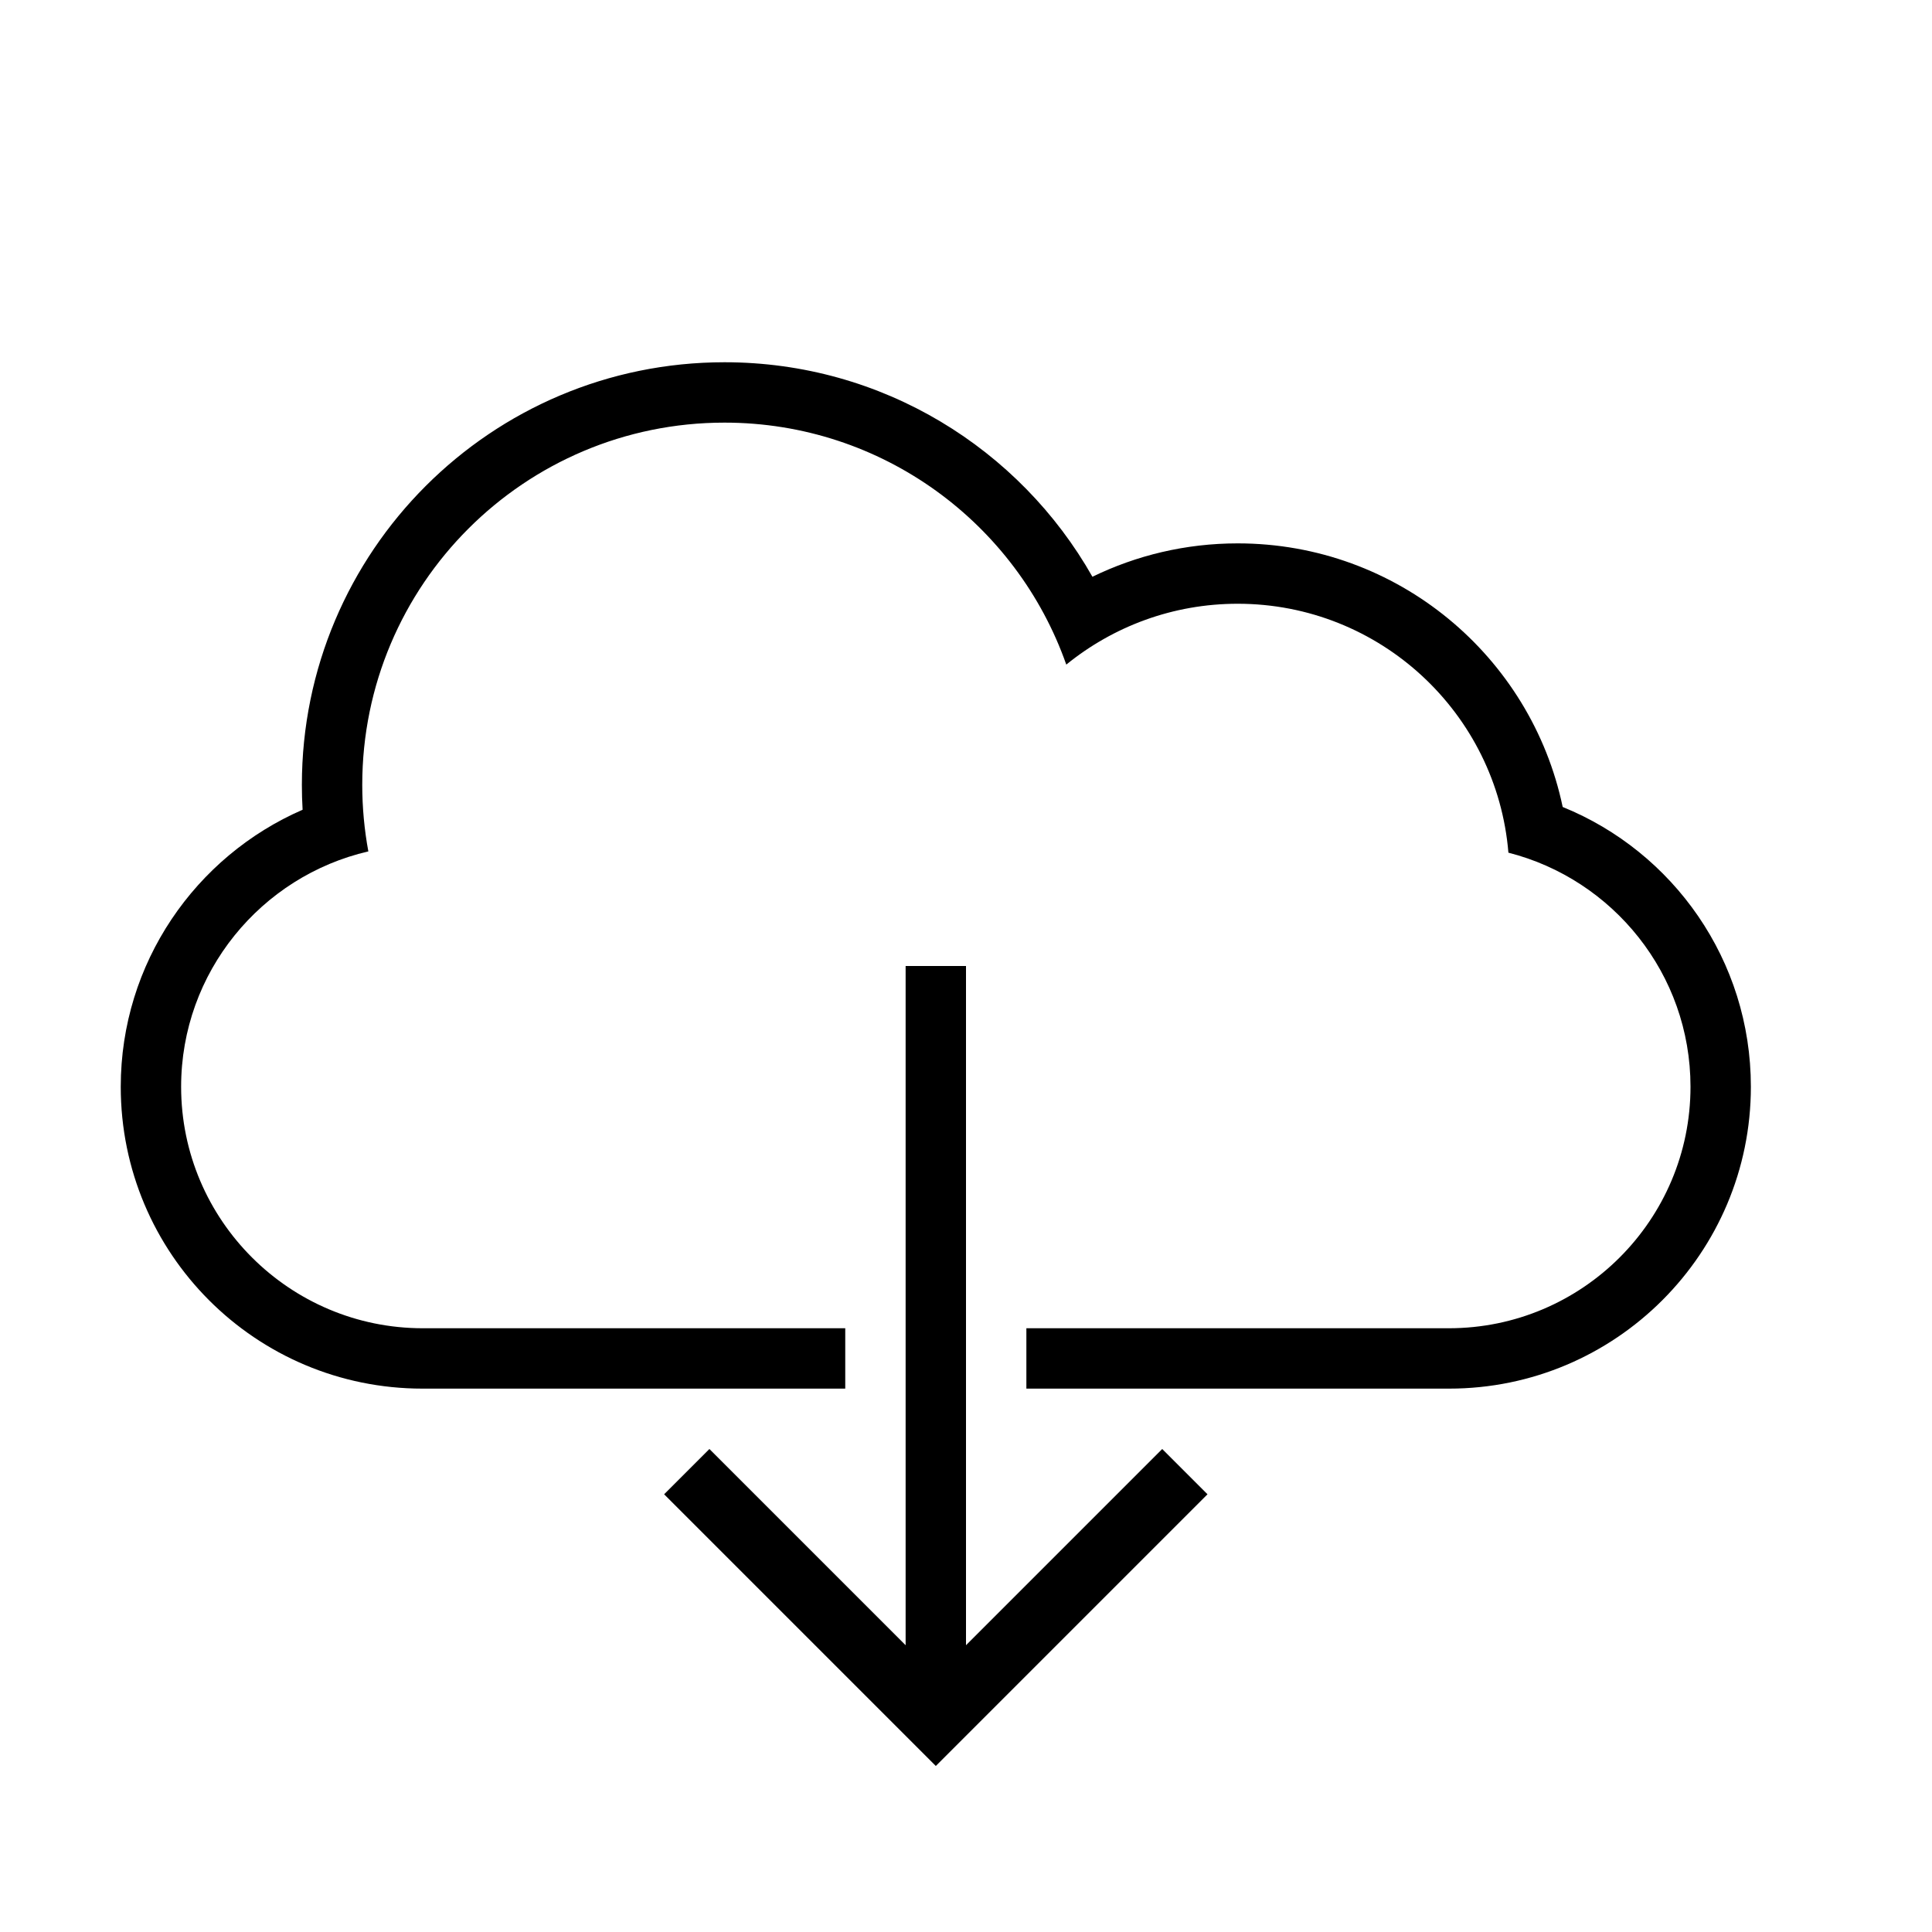
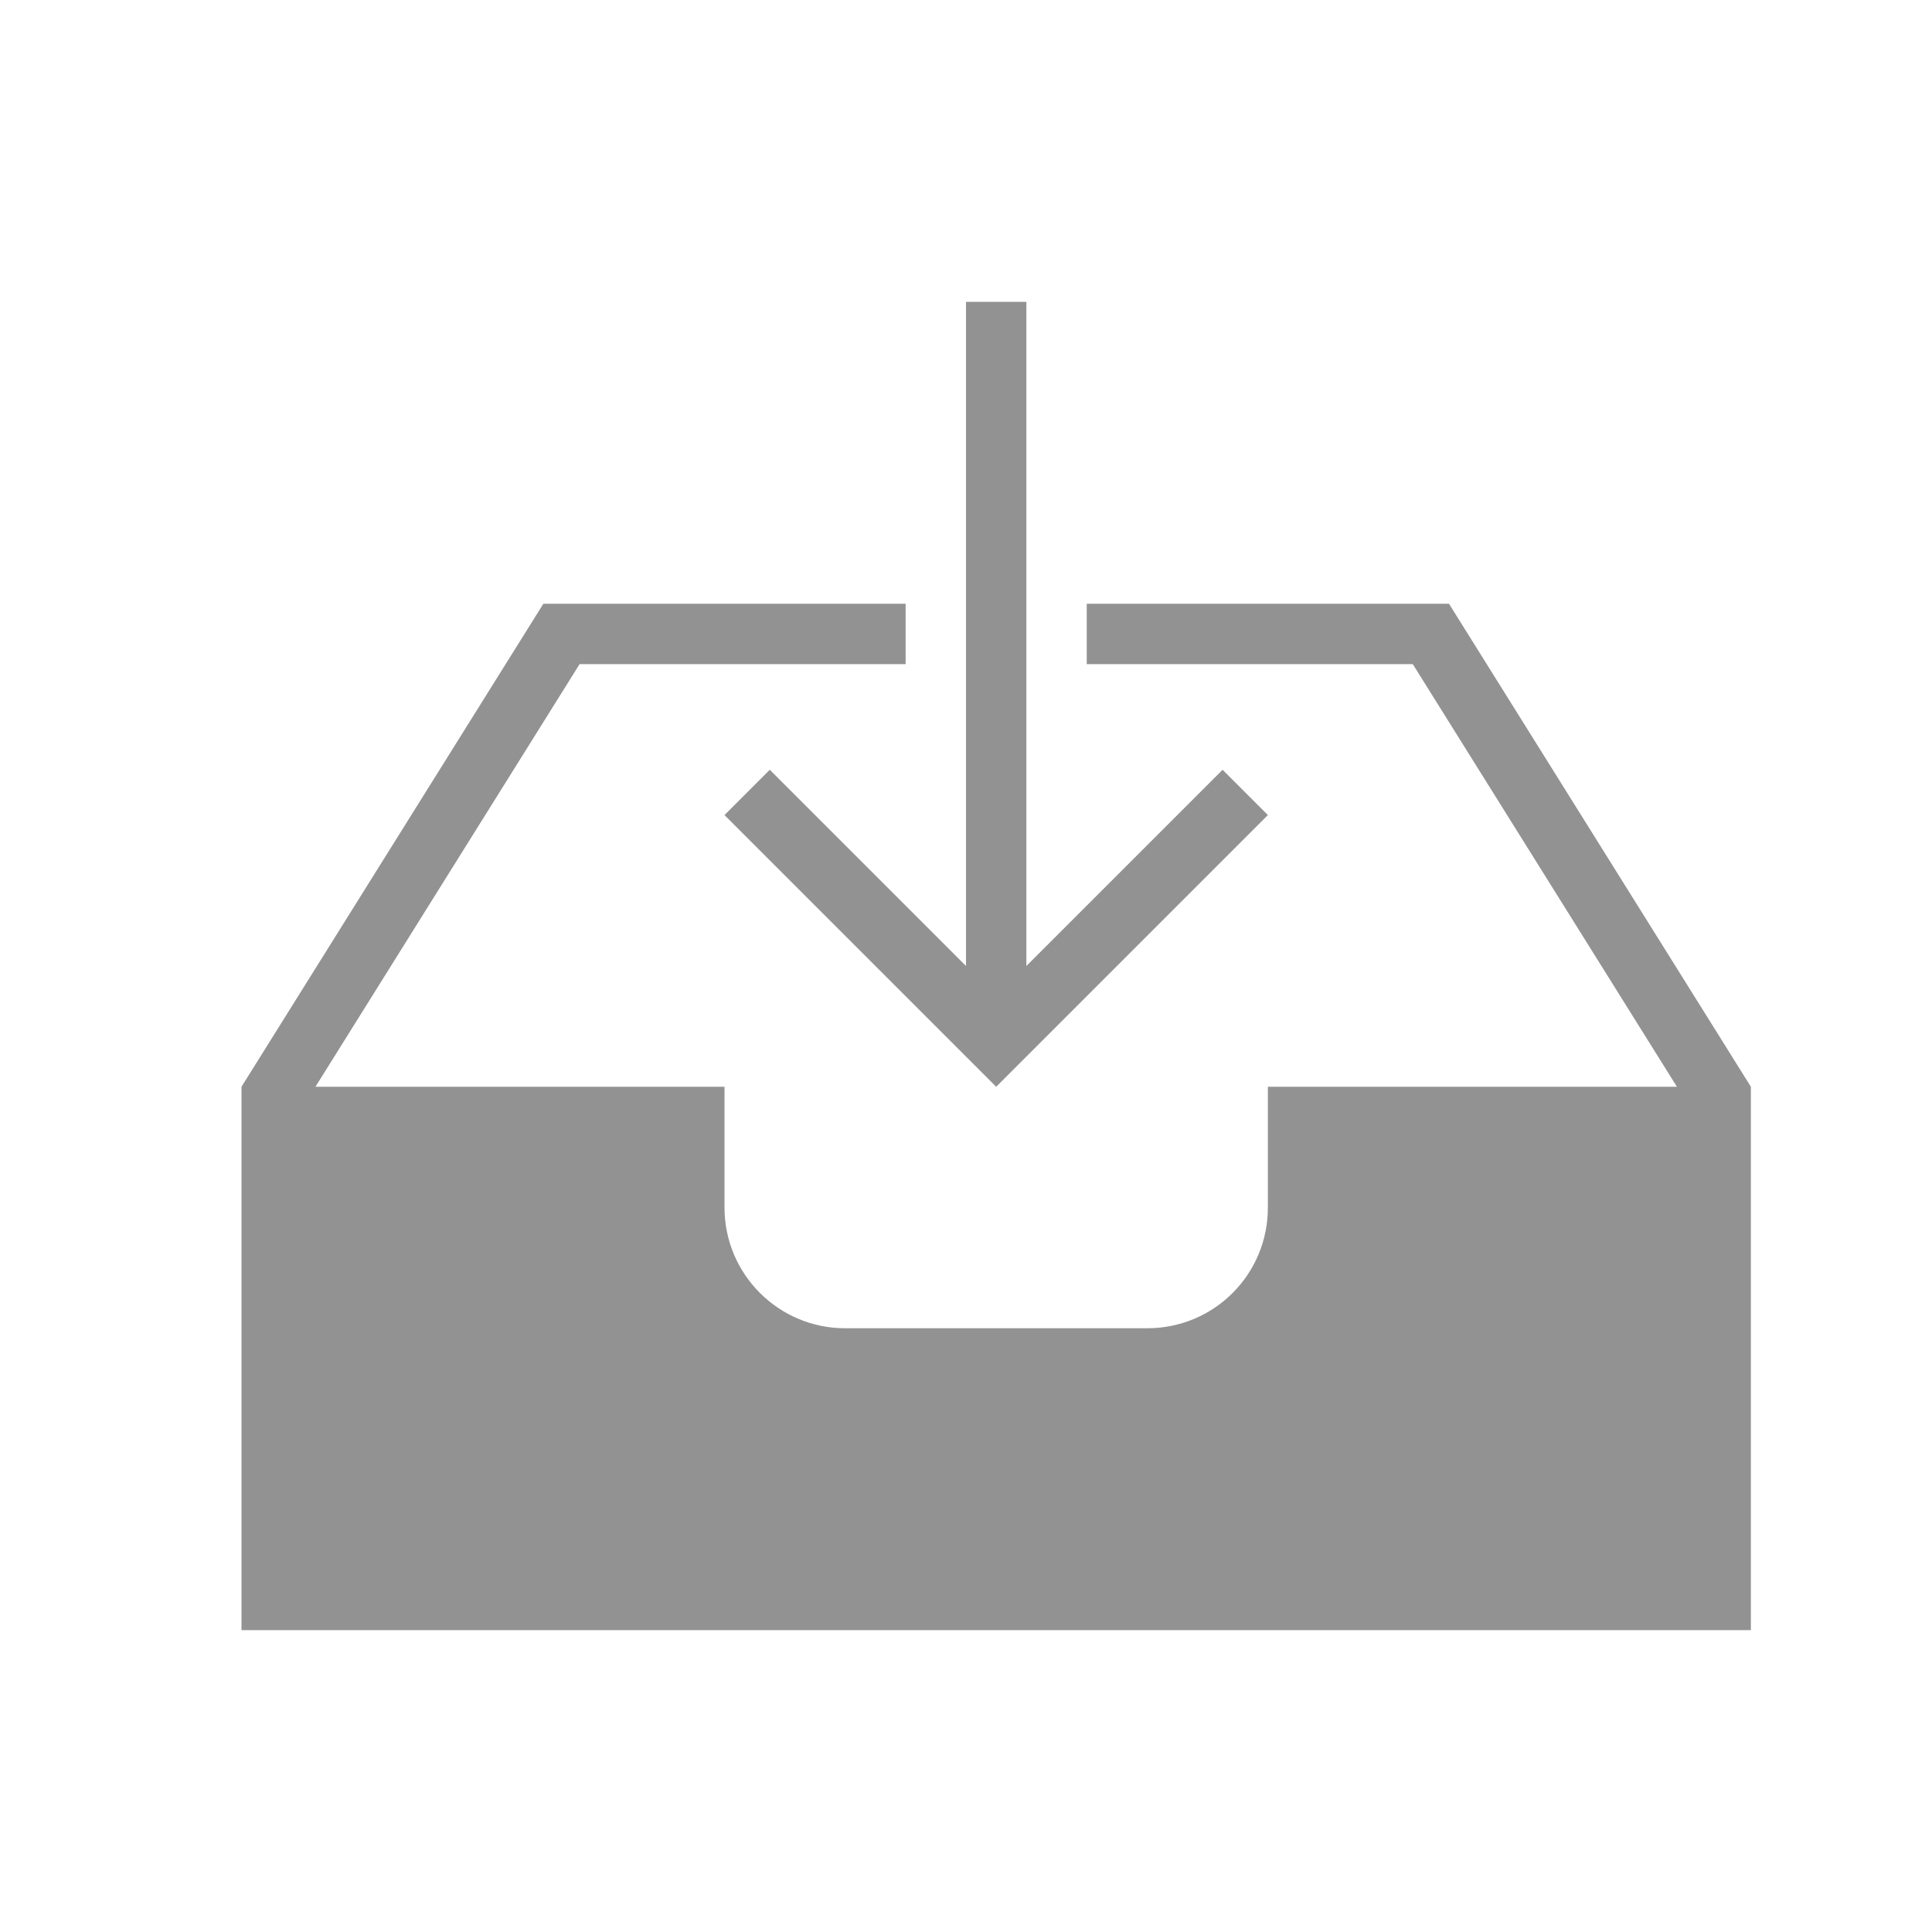
<svg xmlns="http://www.w3.org/2000/svg" height="32px" version="1.1" viewBox="0 0 32 32" width="32px">
  <defs />
  <g fill="none" fill-rule="evenodd" id="Page-1" stroke="none" stroke-width="1">
-     <g fill="#929292" id="icon-129-cloud-download">
-       <path fill="currentColor" d="M15,27.25 L11.75,24 L11,24.75 L15.5,29.25 L20,24.75 L19.25,24 L16,27.25 L16,16 L15,16 L15,27.25 L15,27.25 Z M14,22 L7.003,22 C4.798,22 3,20.209 3,18 C3,16.105 4.325,14.512 6.101,14.102 L6.101,14.102 C6.035,13.745 6,13.376 6,13 C6,9.686 8.686,7 12,7 C14.615,7 16.84,8.673 17.661,11.008 C18.436,10.378 19.424,10 20.5,10 C22.858,10 24.793,11.814 24.984,14.123 L24.984,14.123 C26.714,14.563 28,16.132 28,18 C28,20.205 26.208,22 23.997,22 L17,22 L17,23 L24.001,23 C26.762,23 29,20.756 29,18 C29,15.904 27.713,14.109 25.883,13.366 L25.883,13.366 C25.36,10.872 23.149,9 20.5,9 C19.637,9 18.821,9.199 18.094,9.553 C16.891,7.431 14.613,6 12,6 C8.134,6 5,9.134 5,13 C5,13.138 5.004,13.275 5.012,13.412 L5.012,13.412 C3.24,14.182 2,15.949 2,18 C2,20.761 4.232,23 6.999,23 L14,23 L14,22 L14,22 L14,22 Z" id="cloud-download" />
+     <g fill="#929292" id="icon-92-inbox-download">
+       <path d="M16,16 L12.75,12.75 L12,13.5 L16.5,18 L21,13.5 L20.25,12.75 L17,16 L17,5 L16,5 L16,16 L16,16 L16,16 Z M21,18 L27.775,18 L27.775,18 L23.4,11 L18,11 L18,10 L24,10 L29,18 L29,19 L29,27 L4,27 L4,18 L9,10 L15,10 L15,11 L9.6,11 L5.225,18 L12,18 L12,20 C12,21.105 12.896,22 13.997,22 L19.003,22 C20.106,22 21,21.112 21,20 L21,18 L21,18 Z" id="inbox-download" />
    </g>
  </g>
</svg>
